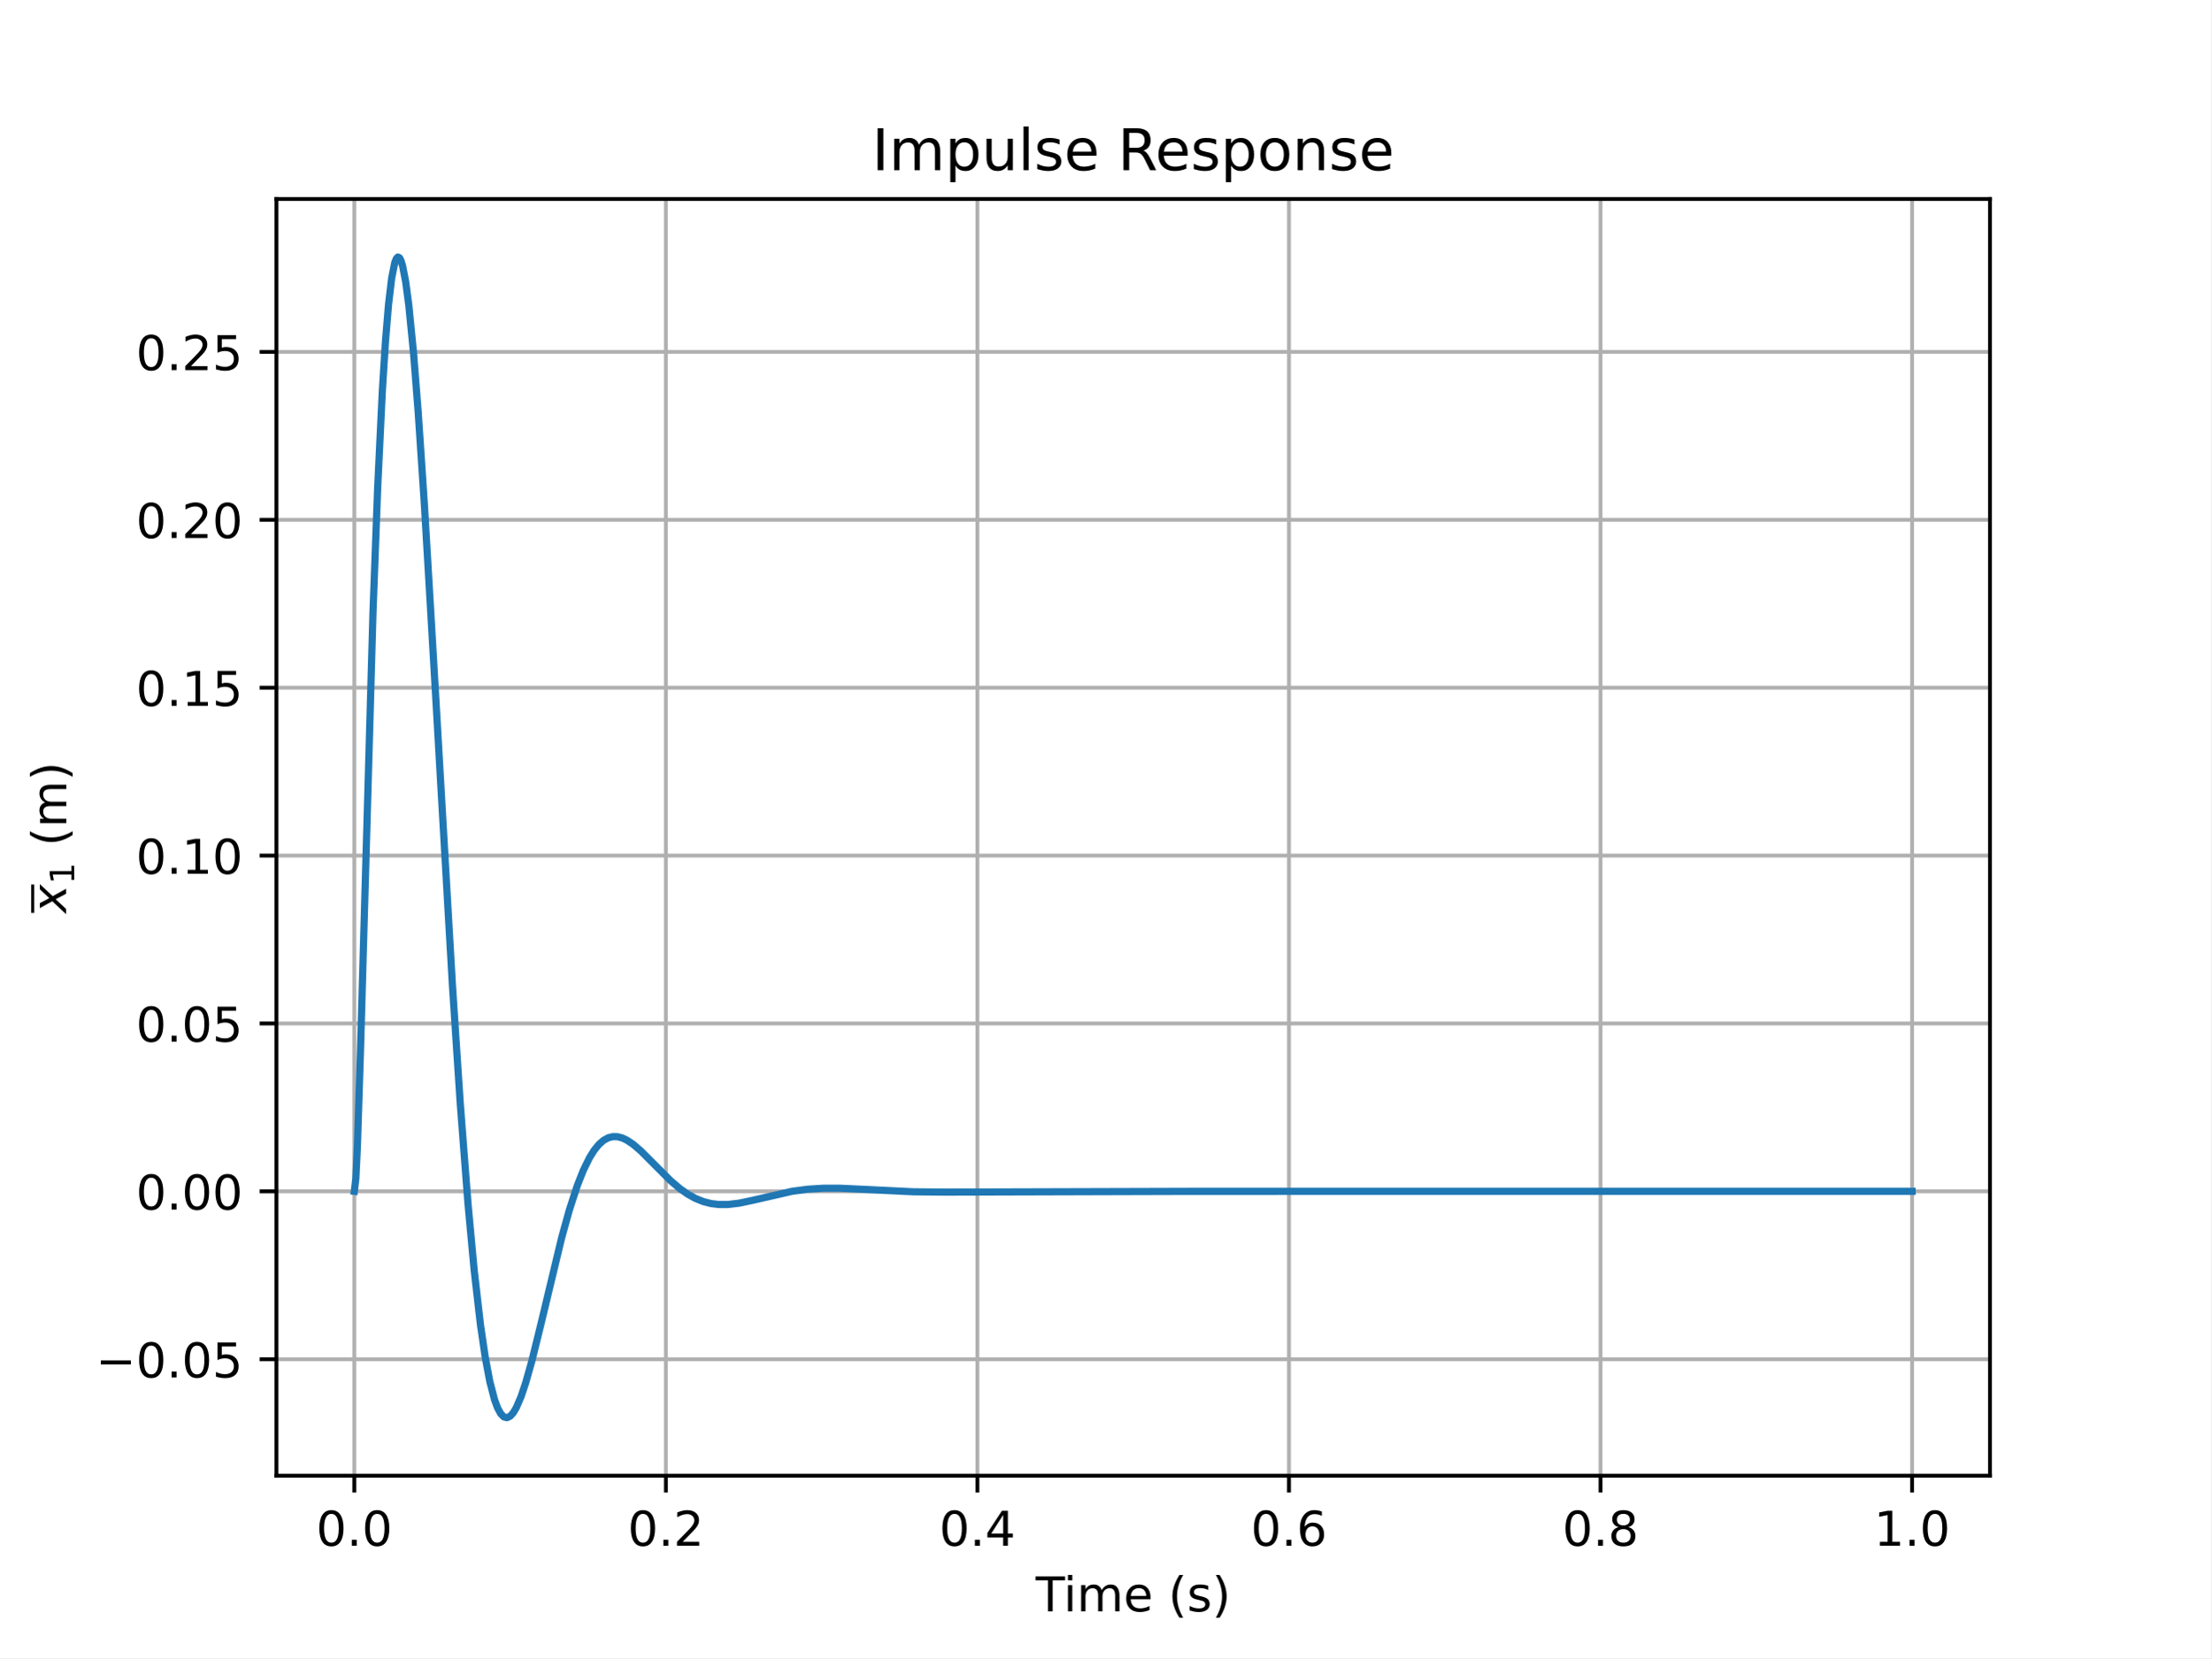
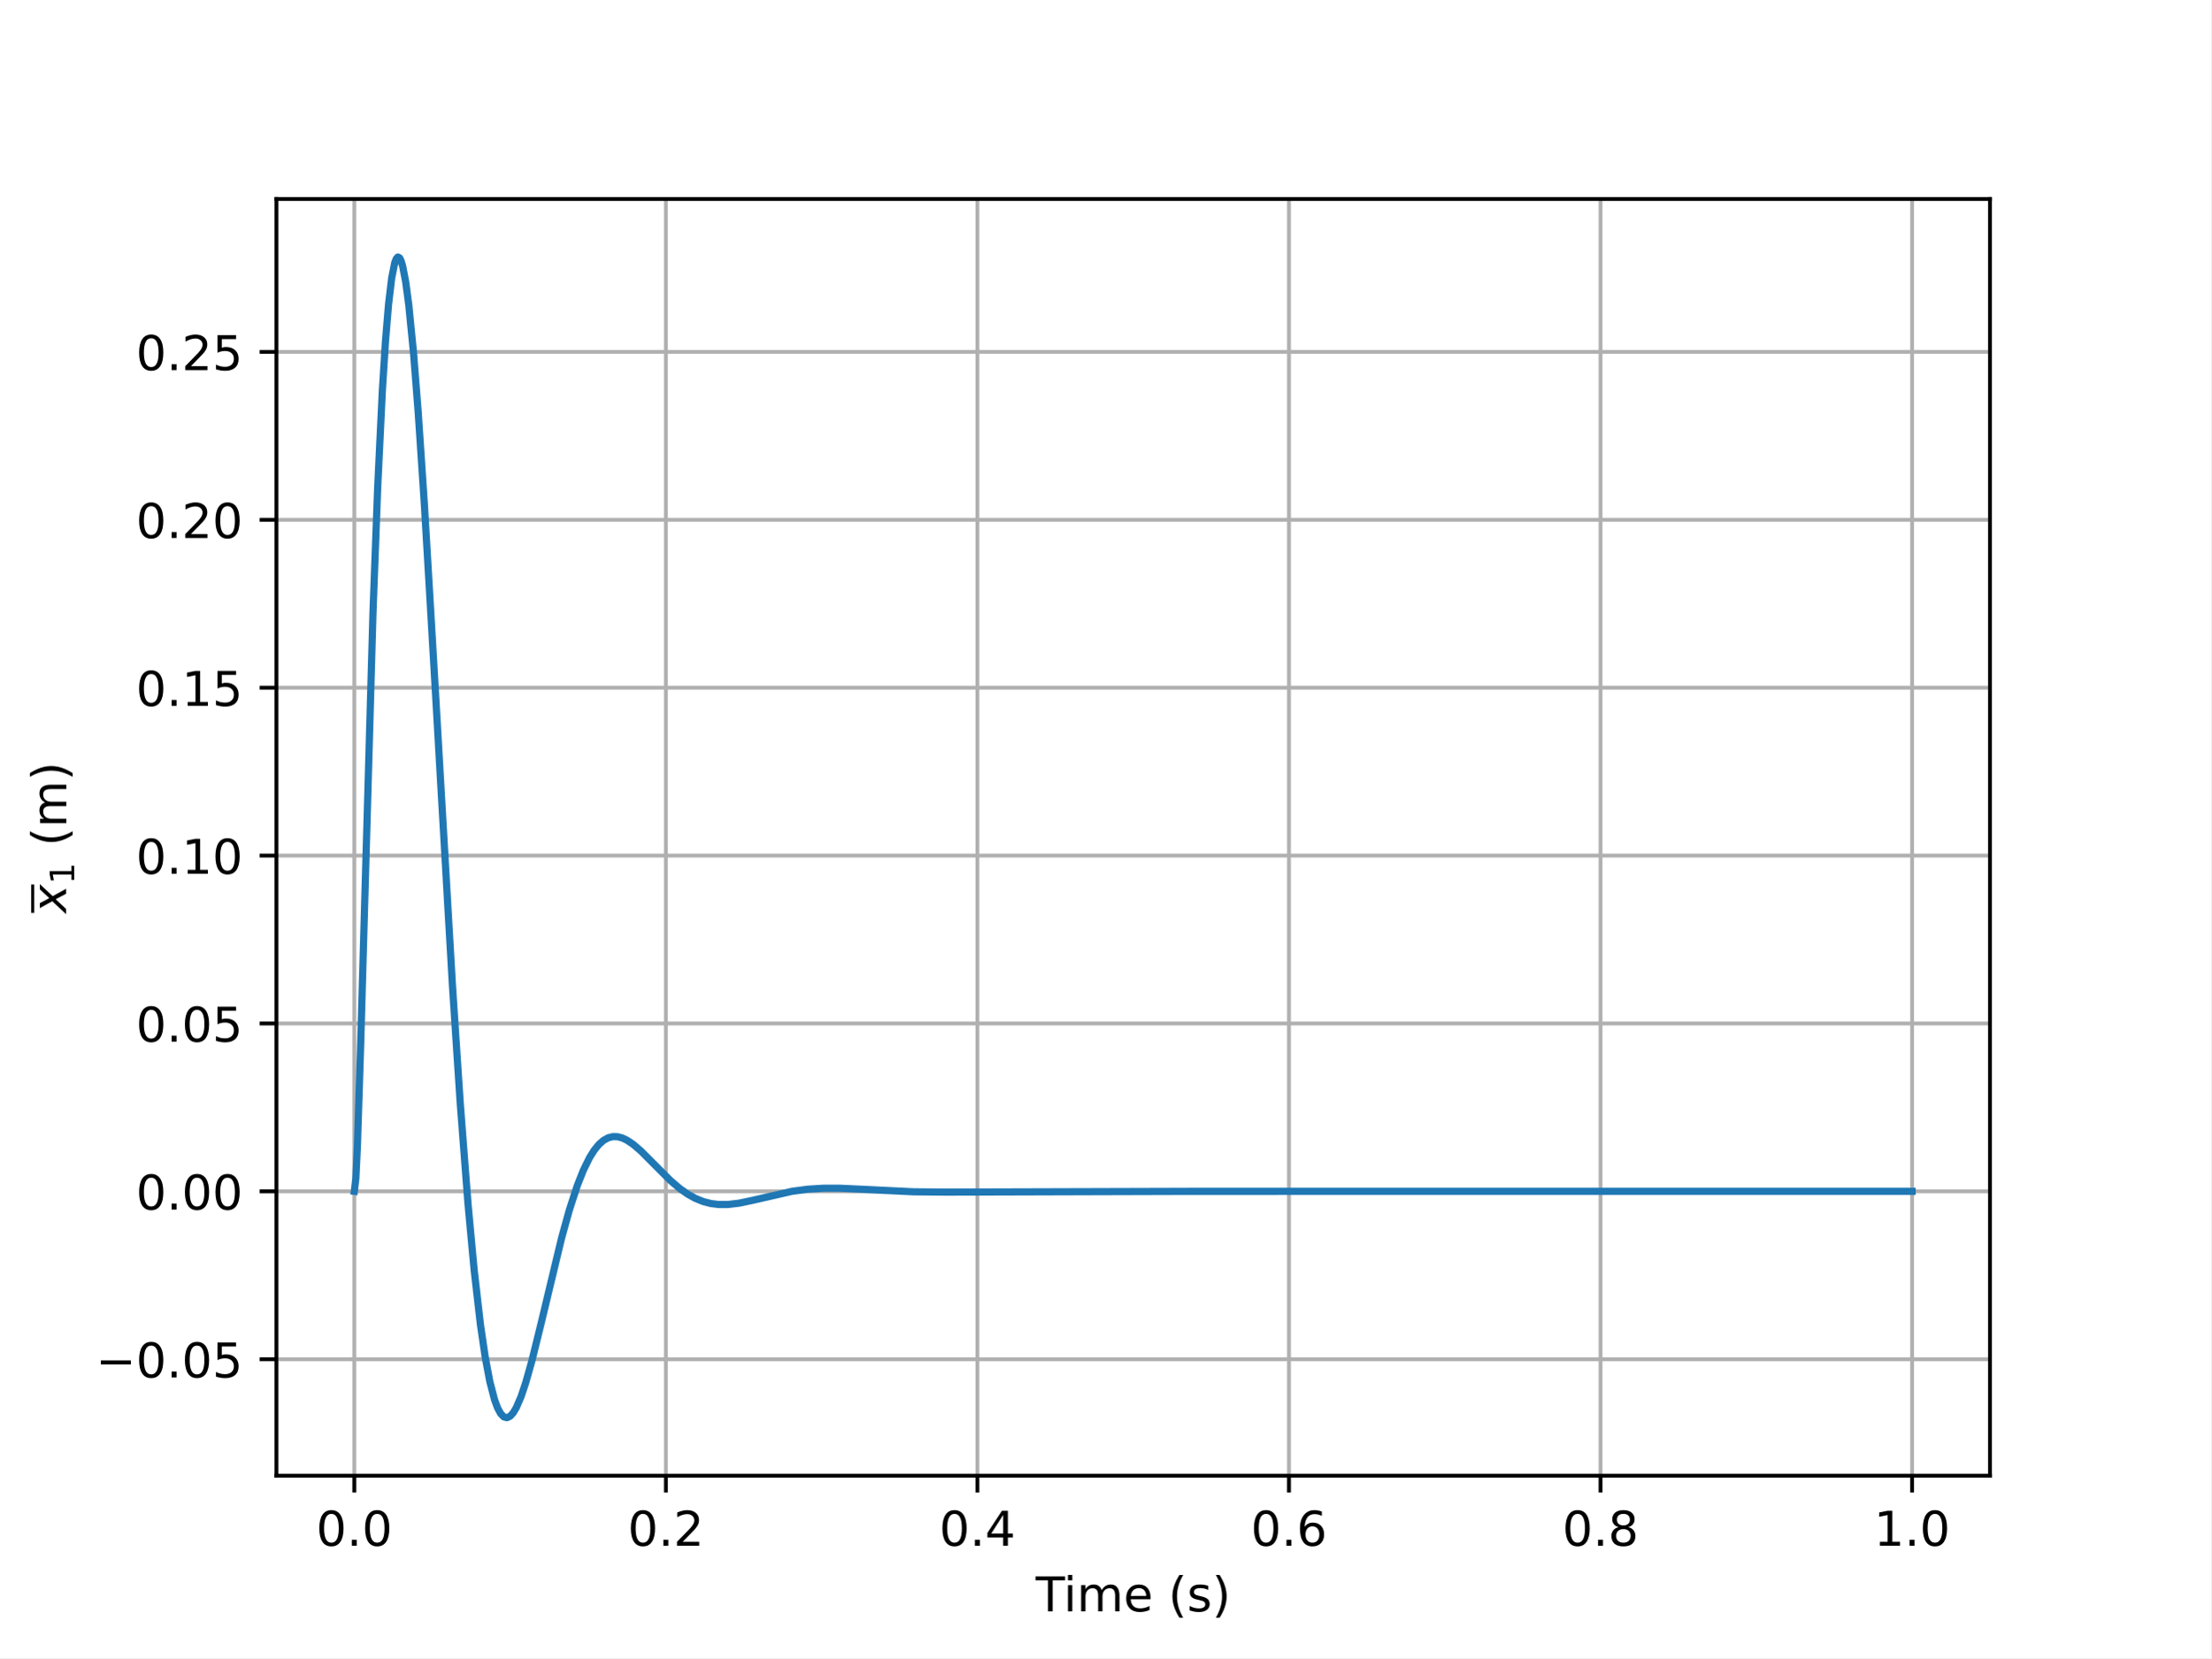
<svg xmlns="http://www.w3.org/2000/svg" xmlns:xlink="http://www.w3.org/1999/xlink" height="345.6pt" version="1.1" viewBox="0 0 460.8 345.6" width="460.8pt">
  <defs>
    <style type="text/css">*{stroke-linecap:butt;stroke-linejoin:round;}</style>
  </defs>
  <g id="figure_1">
    <g id="patch_1">
      <path d="M 0 345.6  L 460.8 345.6  L 460.8 0  L 0 0  z " style="fill:#ffffff;" />
    </g>
    <g id="axes_1">
      <g id="patch_2">
        <path d="M 57.6 307.584  L 414.72 307.584  L 414.72 41.472  L 57.6 41.472  z " style="fill:#ffffff;" />
      </g>
      <g id="matplotlib.axis_1">
        <g id="xtick_1">
          <g id="line2d_1">
-             <path clip-path="url(#p0787693042)" d="M 73.833 307.584  L 73.833 41.472  " style="fill:none;stroke:#b0b0b0;stroke-linecap:square;stroke-width:0.8;" />
+             <path clip-path="url(#p9367043dd0)" d="M 73.833 307.584  L 73.833 41.472  " style="fill:none;stroke:#b0b0b0;stroke-linecap:square;stroke-width:0.8;" />
          </g>
          <g id="line2d_2">
            <defs>
-               <path d="M 0 0  L 0 3.5  " id="md742f211b9" style="stroke:#000000;stroke-width:0.8;" />
+               <path d="M 0 0  L 0 3.5  " id="m0be39c7e6a" style="stroke:#000000;stroke-width:0.8;" />
            </defs>
            <g>
-               <use style="stroke:#000000;stroke-width:0.8;" x="73.833" xlink:href="#md742f211b9" y="307.584" />
+               <use style="stroke:#000000;stroke-width:0.8;" x="73.833" xlink:href="#m0be39c7e6a" y="307.584" />
            </g>
          </g>
          <g id="text_1">
            <g transform="translate(65.88116 322.1824)scale(0.1 -0.1)">
              <defs>
                <path d="M 31.781 66.406  Q 24.172 66.406 20.328 58.906  Q 16.5 51.422 16.5 36.375  Q 16.5 21.391 20.328 13.891  Q 24.172 6.391 31.781 6.391  Q 39.453 6.391 43.281 13.891  Q 47.125 21.391 47.125 36.375  Q 47.125 51.422 43.281 58.906  Q 39.453 66.406 31.781 66.406  z M 31.781 74.219  Q 44.047 74.219 50.516 64.516  Q 56.984 54.828 56.984 36.375  Q 56.984 17.969 50.516 8.266  Q 44.047 -1.422 31.781 -1.422  Q 19.531 -1.422 13.062 8.266  Q 6.594 17.969 6.594 36.375  Q 6.594 54.828 13.062 64.516  Q 19.531 74.219 31.781 74.219  z " id="DejaVuSans-48" />
                <path d="M 10.688 12.406  L 21 12.406  L 21 0  L 10.688 0  z " id="DejaVuSans-46" />
              </defs>
              <use xlink:href="#DejaVuSans-48" />
              <use x="63.623" xlink:href="#DejaVuSans-46" />
              <use x="95.41" xlink:href="#DejaVuSans-48" />
            </g>
          </g>
        </g>
        <g id="xtick_2">
          <g id="line2d_3">
-             <path clip-path="url(#p0787693042)" d="M 138.764 307.584  L 138.764 41.472  " style="fill:none;stroke:#b0b0b0;stroke-linecap:square;stroke-width:0.8;" />
+             <path clip-path="url(#p9367043dd0)" d="M 138.764 307.584  L 138.764 41.472  " style="fill:none;stroke:#b0b0b0;stroke-linecap:square;stroke-width:0.8;" />
          </g>
          <g id="line2d_4">
            <g>
-               <use style="stroke:#000000;stroke-width:0.8;" x="138.764" xlink:href="#md742f211b9" y="307.584" />
+               <use style="stroke:#000000;stroke-width:0.8;" x="138.764" xlink:href="#m0be39c7e6a" y="307.584" />
            </g>
          </g>
          <g id="text_2">
            <g transform="translate(130.8121 322.1824)scale(0.1 -0.1)">
              <defs>
                <path d="M 19.188 8.297  L 53.609 8.297  L 53.609 0  L 7.328 0  L 7.328 8.297  Q 12.938 14.109 22.625 23.891  Q 32.328 33.688 34.812 36.531  Q 39.547 41.844 41.422 45.531  Q 43.312 49.219 43.312 52.781  Q 43.312 58.594 39.234 62.25  Q 35.156 65.922 28.609 65.922  Q 23.969 65.922 18.812 64.312  Q 13.672 62.703 7.812 59.422  L 7.812 69.391  Q 13.766 71.781 18.938 73  Q 24.125 74.219 28.422 74.219  Q 39.75 74.219 46.484 68.547  Q 53.219 62.891 53.219 53.422  Q 53.219 48.922 51.531 44.891  Q 49.859 40.875 45.406 35.406  Q 44.188 33.984 37.641 27.219  Q 31.109 20.453 19.188 8.297  z " id="DejaVuSans-50" />
              </defs>
              <use xlink:href="#DejaVuSans-48" />
              <use x="63.623" xlink:href="#DejaVuSans-46" />
              <use x="95.41" xlink:href="#DejaVuSans-50" />
            </g>
          </g>
        </g>
        <g id="xtick_3">
          <g id="line2d_5">
-             <path clip-path="url(#p0787693042)" d="M 203.695 307.584  L 203.695 41.472  " style="fill:none;stroke:#b0b0b0;stroke-linecap:square;stroke-width:0.8;" />
+             <path clip-path="url(#p9367043dd0)" d="M 203.695 307.584  L 203.695 41.472  " style="fill:none;stroke:#b0b0b0;stroke-linecap:square;stroke-width:0.8;" />
          </g>
          <g id="line2d_6">
            <g>
-               <use style="stroke:#000000;stroke-width:0.8;" x="203.695" xlink:href="#md742f211b9" y="307.584" />
+               <use style="stroke:#000000;stroke-width:0.8;" x="203.695" xlink:href="#m0be39c7e6a" y="307.584" />
            </g>
          </g>
          <g id="text_3">
            <g transform="translate(195.743 322.1824)scale(0.1 -0.1)">
              <defs>
                <path d="M 37.797 64.312  L 12.891 25.391  L 37.797 25.391  z M 35.203 72.906  L 47.609 72.906  L 47.609 25.391  L 58.016 25.391  L 58.016 17.188  L 47.609 17.188  L 47.609 0  L 37.797 0  L 37.797 17.188  L 4.891 17.188  L 4.891 26.703  z " id="DejaVuSans-52" />
              </defs>
              <use xlink:href="#DejaVuSans-48" />
              <use x="63.623" xlink:href="#DejaVuSans-46" />
              <use x="95.41" xlink:href="#DejaVuSans-52" />
            </g>
          </g>
        </g>
        <g id="xtick_4">
          <g id="line2d_7">
-             <path clip-path="url(#p0787693042)" d="M 268.625 307.584  L 268.625 41.472  " style="fill:none;stroke:#b0b0b0;stroke-linecap:square;stroke-width:0.8;" />
+             <path clip-path="url(#p9367043dd0)" d="M 268.625 307.584  L 268.625 41.472  " style="fill:none;stroke:#b0b0b0;stroke-linecap:square;stroke-width:0.8;" />
          </g>
          <g id="line2d_8">
            <g>
-               <use style="stroke:#000000;stroke-width:0.8;" x="268.625" xlink:href="#md742f211b9" y="307.584" />
+               <use style="stroke:#000000;stroke-width:0.8;" x="268.625" xlink:href="#m0be39c7e6a" y="307.584" />
            </g>
          </g>
          <g id="text_4">
            <g transform="translate(260.6739 322.1824)scale(0.1 -0.1)">
              <defs>
                <path d="M 33.016 40.375  Q 26.375 40.375 22.484 35.828  Q 18.609 31.297 18.609 23.391  Q 18.609 15.531 22.484 10.953  Q 26.375 6.391 33.016 6.391  Q 39.656 6.391 43.531 10.953  Q 47.406 15.531 47.406 23.391  Q 47.406 31.297 43.531 35.828  Q 39.656 40.375 33.016 40.375  z M 52.594 71.297  L 52.594 62.312  Q 48.875 64.062 45.094 64.984  Q 41.312 65.922 37.594 65.922  Q 27.828 65.922 22.672 59.328  Q 17.531 52.734 16.797 39.406  Q 19.672 43.656 24.016 45.922  Q 28.375 48.188 33.594 48.188  Q 44.578 48.188 50.953 41.516  Q 57.328 34.859 57.328 23.391  Q 57.328 12.156 50.688 5.359  Q 44.047 -1.422 33.016 -1.422  Q 20.359 -1.422 13.672 8.266  Q 6.984 17.969 6.984 36.375  Q 6.984 53.656 15.188 63.938  Q 23.391 74.219 37.203 74.219  Q 40.922 74.219 44.703 73.484  Q 48.484 72.75 52.594 71.297  z " id="DejaVuSans-54" />
              </defs>
              <use xlink:href="#DejaVuSans-48" />
              <use x="63.623" xlink:href="#DejaVuSans-46" />
              <use x="95.41" xlink:href="#DejaVuSans-54" />
            </g>
          </g>
        </g>
        <g id="xtick_5">
          <g id="line2d_9">
-             <path clip-path="url(#p0787693042)" d="M 333.556 307.584  L 333.556 41.472  " style="fill:none;stroke:#b0b0b0;stroke-linecap:square;stroke-width:0.8;" />
+             <path clip-path="url(#p9367043dd0)" d="M 333.556 307.584  L 333.556 41.472  " style="fill:none;stroke:#b0b0b0;stroke-linecap:square;stroke-width:0.8;" />
          </g>
          <g id="line2d_10">
            <g>
-               <use style="stroke:#000000;stroke-width:0.8;" x="333.556" xlink:href="#md742f211b9" y="307.584" />
+               <use style="stroke:#000000;stroke-width:0.8;" x="333.556" xlink:href="#m0be39c7e6a" y="307.584" />
            </g>
          </g>
          <g id="text_5">
            <g transform="translate(325.6048 322.1824)scale(0.1 -0.1)">
              <defs>
                <path d="M 31.781 34.625  Q 24.75 34.625 20.719 30.859  Q 16.703 27.094 16.703 20.516  Q 16.703 13.922 20.719 10.156  Q 24.75 6.391 31.781 6.391  Q 38.812 6.391 42.859 10.172  Q 46.922 13.969 46.922 20.516  Q 46.922 27.094 42.891 30.859  Q 38.875 34.625 31.781 34.625  z M 21.922 38.812  Q 15.578 40.375 12.031 44.719  Q 8.5 49.078 8.5 55.328  Q 8.5 64.062 14.719 69.141  Q 20.953 74.219 31.781 74.219  Q 42.672 74.219 48.875 69.141  Q 55.078 64.062 55.078 55.328  Q 55.078 49.078 51.531 44.719  Q 48 40.375 41.703 38.812  Q 48.828 37.156 52.797 32.312  Q 56.781 27.484 56.781 20.516  Q 56.781 9.906 50.312 4.234  Q 43.844 -1.422 31.781 -1.422  Q 19.734 -1.422 13.25 4.234  Q 6.781 9.906 6.781 20.516  Q 6.781 27.484 10.781 32.312  Q 14.797 37.156 21.922 38.812  z M 18.312 54.391  Q 18.312 48.734 21.844 45.562  Q 25.391 42.391 31.781 42.391  Q 38.141 42.391 41.719 45.562  Q 45.312 48.734 45.312 54.391  Q 45.312 60.062 41.719 63.234  Q 38.141 66.406 31.781 66.406  Q 25.391 66.406 21.844 63.234  Q 18.312 60.062 18.312 54.391  z " id="DejaVuSans-56" />
              </defs>
              <use xlink:href="#DejaVuSans-48" />
              <use x="63.623" xlink:href="#DejaVuSans-46" />
              <use x="95.41" xlink:href="#DejaVuSans-56" />
            </g>
          </g>
        </g>
        <g id="xtick_6">
          <g id="line2d_11">
-             <path clip-path="url(#p0787693042)" d="M 398.487 307.584  L 398.487 41.472  " style="fill:none;stroke:#b0b0b0;stroke-linecap:square;stroke-width:0.8;" />
+             <path clip-path="url(#p9367043dd0)" d="M 398.487 307.584  L 398.487 41.472  " style="fill:none;stroke:#b0b0b0;stroke-linecap:square;stroke-width:0.8;" />
          </g>
          <g id="line2d_12">
            <g>
-               <use style="stroke:#000000;stroke-width:0.8;" x="398.487" xlink:href="#md742f211b9" y="307.584" />
+               <use style="stroke:#000000;stroke-width:0.8;" x="398.487" xlink:href="#m0be39c7e6a" y="307.584" />
            </g>
          </g>
          <g id="text_6">
            <g transform="translate(390.5357 322.1824)scale(0.1 -0.1)">
              <defs>
                <path d="M 12.406 8.297  L 28.516 8.297  L 28.516 63.922  L 10.984 60.406  L 10.984 69.391  L 28.422 72.906  L 38.281 72.906  L 38.281 8.297  L 54.391 8.297  L 54.391 0  L 12.406 0  z " id="DejaVuSans-49" />
              </defs>
              <use xlink:href="#DejaVuSans-49" />
              <use x="63.623" xlink:href="#DejaVuSans-46" />
              <use x="95.41" xlink:href="#DejaVuSans-48" />
            </g>
          </g>
        </g>
        <g id="text_7">
          <g transform="translate(215.8311 335.8606)scale(0.1 -0.1)">
            <defs>
              <path d="M -0.297 72.906  L 61.375 72.906  L 61.375 64.594  L 35.5 64.594  L 35.5 0  L 25.594 0  L 25.594 64.594  L -0.297 64.594  z " id="DejaVuSans-84" />
              <path d="M 9.422 54.688  L 18.406 54.688  L 18.406 0  L 9.422 0  z M 9.422 75.984  L 18.406 75.984  L 18.406 64.594  L 9.422 64.594  z " id="DejaVuSans-105" />
              <path d="M 52 44.188  Q 55.375 50.25 60.062 53.125  Q 64.75 56 71.094 56  Q 79.641 56 84.281 50.016  Q 88.922 44.047 88.922 33.016  L 88.922 0  L 79.891 0  L 79.891 32.719  Q 79.891 40.578 77.094 44.375  Q 74.312 48.188 68.609 48.188  Q 61.625 48.188 57.562 43.547  Q 53.516 38.922 53.516 30.906  L 53.516 0  L 44.484 0  L 44.484 32.719  Q 44.484 40.625 41.703 44.406  Q 38.922 48.188 33.109 48.188  Q 26.219 48.188 22.156 43.531  Q 18.109 38.875 18.109 30.906  L 18.109 0  L 9.078 0  L 9.078 54.688  L 18.109 54.688  L 18.109 46.188  Q 21.188 51.219 25.484 53.609  Q 29.781 56 35.688 56  Q 41.656 56 45.828 52.969  Q 50 49.953 52 44.188  z " id="DejaVuSans-109" />
              <path d="M 56.203 29.594  L 56.203 25.203  L 14.891 25.203  Q 15.484 15.922 20.484 11.062  Q 25.484 6.203 34.422 6.203  Q 39.594 6.203 44.453 7.469  Q 49.312 8.734 54.109 11.281  L 54.109 2.781  Q 49.266 0.734 44.188 -0.344  Q 39.109 -1.422 33.891 -1.422  Q 20.797 -1.422 13.156 6.188  Q 5.516 13.812 5.516 26.812  Q 5.516 40.234 12.766 48.109  Q 20.016 56 32.328 56  Q 43.359 56 49.781 48.891  Q 56.203 41.797 56.203 29.594  z M 47.219 32.234  Q 47.125 39.594 43.094 43.984  Q 39.062 48.391 32.422 48.391  Q 24.906 48.391 20.391 44.141  Q 15.875 39.891 15.188 32.172  z " id="DejaVuSans-101" />
              <path id="DejaVuSans-32" />
              <path d="M 31 75.875  Q 24.469 64.656 21.281 53.656  Q 18.109 42.672 18.109 31.391  Q 18.109 20.125 21.312 9.062  Q 24.516 -2 31 -13.188  L 23.188 -13.188  Q 15.875 -1.703 12.234 9.375  Q 8.594 20.453 8.594 31.391  Q 8.594 42.281 12.203 53.312  Q 15.828 64.359 23.188 75.875  z " id="DejaVuSans-40" />
              <path d="M 44.281 53.078  L 44.281 44.578  Q 40.484 46.531 36.375 47.5  Q 32.281 48.484 27.875 48.484  Q 21.188 48.484 17.844 46.438  Q 14.5 44.391 14.5 40.281  Q 14.5 37.156 16.891 35.375  Q 19.281 33.594 26.516 31.984  L 29.594 31.297  Q 39.156 29.25 43.188 25.516  Q 47.219 21.781 47.219 15.094  Q 47.219 7.469 41.188 3.016  Q 35.156 -1.422 24.609 -1.422  Q 20.219 -1.422 15.453 -0.562  Q 10.688 0.297 5.422 2  L 5.422 11.281  Q 10.406 8.688 15.234 7.391  Q 20.062 6.109 24.812 6.109  Q 31.156 6.109 34.562 8.281  Q 37.984 10.453 37.984 14.406  Q 37.984 18.062 35.516 20.016  Q 33.062 21.969 24.703 23.781  L 21.578 24.516  Q 13.234 26.266 9.516 29.906  Q 5.812 33.547 5.812 39.891  Q 5.812 47.609 11.281 51.797  Q 16.75 56 26.812 56  Q 31.781 56 36.172 55.266  Q 40.578 54.547 44.281 53.078  z " id="DejaVuSans-115" />
              <path d="M 8.016 75.875  L 15.828 75.875  Q 23.141 64.359 26.781 53.312  Q 30.422 42.281 30.422 31.391  Q 30.422 20.453 26.781 9.375  Q 23.141 -1.703 15.828 -13.188  L 8.016 -13.188  Q 14.5 -2 17.703 9.062  Q 20.906 20.125 20.906 31.391  Q 20.906 42.672 17.703 53.656  Q 14.5 64.656 8.016 75.875  z " id="DejaVuSans-41" />
            </defs>
            <use xlink:href="#DejaVuSans-84" />
            <use x="57.959" xlink:href="#DejaVuSans-105" />
            <use x="85.742" xlink:href="#DejaVuSans-109" />
            <use x="183.154" xlink:href="#DejaVuSans-101" />
            <use x="244.678" xlink:href="#DejaVuSans-32" />
            <use x="276.465" xlink:href="#DejaVuSans-40" />
            <use x="315.479" xlink:href="#DejaVuSans-115" />
            <use x="367.578" xlink:href="#DejaVuSans-41" />
          </g>
        </g>
      </g>
      <g id="matplotlib.axis_2">
        <g id="ytick_1">
          <g id="line2d_13">
-             <path clip-path="url(#p0787693042)" d="M 57.6 283.311  L 414.72 283.311  " style="fill:none;stroke:#b0b0b0;stroke-linecap:square;stroke-width:0.8;" />
+             <path clip-path="url(#p9367043dd0)" d="M 57.6 283.311  L 414.72 283.311  " style="fill:none;stroke:#b0b0b0;stroke-linecap:square;stroke-width:0.8;" />
          </g>
          <g id="line2d_14">
            <defs>
-               <path d="M 0 0  L -3.5 0  " id="m3ffeb35a01" style="stroke:#000000;stroke-width:0.8;" />
+               <path d="M 0 0  L -3.5 0  " id="mc35e5daa27" style="stroke:#000000;stroke-width:0.8;" />
            </defs>
            <g>
-               <use style="stroke:#000000;stroke-width:0.8;" x="57.6" xlink:href="#m3ffeb35a01" y="283.311" />
+               <use style="stroke:#000000;stroke-width:0.8;" x="57.6" xlink:href="#mc35e5daa27" y="283.311" />
            </g>
          </g>
          <g id="text_8">
            <g transform="translate(19.95469 287.1102)scale(0.1 -0.1)">
              <defs>
                <path d="M 10.594 35.5  L 73.188 35.5  L 73.188 27.203  L 10.594 27.203  z " id="DejaVuSans-8722" />
                <path d="M 10.797 72.906  L 49.516 72.906  L 49.516 64.594  L 19.828 64.594  L 19.828 46.734  Q 21.969 47.469 24.109 47.828  Q 26.266 48.188 28.422 48.188  Q 40.625 48.188 47.75 41.5  Q 54.891 34.812 54.891 23.391  Q 54.891 11.625 47.562 5.094  Q 40.234 -1.422 26.906 -1.422  Q 22.312 -1.422 17.547 -0.641  Q 12.797 0.141 7.719 1.703  L 7.719 11.625  Q 12.109 9.234 16.797 8.062  Q 21.484 6.891 26.703 6.891  Q 35.156 6.891 40.078 11.328  Q 45.016 15.766 45.016 23.391  Q 45.016 31 40.078 35.438  Q 35.156 39.891 26.703 39.891  Q 22.75 39.891 18.812 39.016  Q 14.891 38.141 10.797 36.281  z " id="DejaVuSans-53" />
              </defs>
              <use xlink:href="#DejaVuSans-8722" />
              <use x="83.789" xlink:href="#DejaVuSans-48" />
              <use x="147.412" xlink:href="#DejaVuSans-46" />
              <use x="179.199" xlink:href="#DejaVuSans-48" />
              <use x="242.822" xlink:href="#DejaVuSans-53" />
            </g>
          </g>
        </g>
        <g id="ytick_2">
          <g id="line2d_15">
-             <path clip-path="url(#p0787693042)" d="M 57.6 248.316  L 414.72 248.316  " style="fill:none;stroke:#b0b0b0;stroke-linecap:square;stroke-width:0.8;" />
+             <path clip-path="url(#p9367043dd0)" d="M 57.6 248.316  L 414.72 248.316  " style="fill:none;stroke:#b0b0b0;stroke-linecap:square;stroke-width:0.8;" />
          </g>
          <g id="line2d_16">
            <g>
-               <use style="stroke:#000000;stroke-width:0.8;" x="57.6" xlink:href="#m3ffeb35a01" y="248.316" />
+               <use style="stroke:#000000;stroke-width:0.8;" x="57.6" xlink:href="#mc35e5daa27" y="248.316" />
            </g>
          </g>
          <g id="text_9">
            <g transform="translate(28.33438 252.1151)scale(0.1 -0.1)">
              <use xlink:href="#DejaVuSans-48" />
              <use x="63.623" xlink:href="#DejaVuSans-46" />
              <use x="95.41" xlink:href="#DejaVuSans-48" />
              <use x="159.033" xlink:href="#DejaVuSans-48" />
            </g>
          </g>
        </g>
        <g id="ytick_3">
          <g id="line2d_17">
-             <path clip-path="url(#p0787693042)" d="M 57.6 213.321  L 414.72 213.321  " style="fill:none;stroke:#b0b0b0;stroke-linecap:square;stroke-width:0.8;" />
+             <path clip-path="url(#p9367043dd0)" d="M 57.6 213.321  L 414.72 213.321  " style="fill:none;stroke:#b0b0b0;stroke-linecap:square;stroke-width:0.8;" />
          </g>
          <g id="line2d_18">
            <g>
-               <use style="stroke:#000000;stroke-width:0.8;" x="57.6" xlink:href="#m3ffeb35a01" y="213.321" />
+               <use style="stroke:#000000;stroke-width:0.8;" x="57.6" xlink:href="#mc35e5daa27" y="213.321" />
            </g>
          </g>
          <g id="text_10">
            <g transform="translate(28.33438 217.12)scale(0.1 -0.1)">
              <use xlink:href="#DejaVuSans-48" />
              <use x="63.623" xlink:href="#DejaVuSans-46" />
              <use x="95.41" xlink:href="#DejaVuSans-48" />
              <use x="159.033" xlink:href="#DejaVuSans-53" />
            </g>
          </g>
        </g>
        <g id="ytick_4">
          <g id="line2d_19">
-             <path clip-path="url(#p0787693042)" d="M 57.6 178.326  L 414.72 178.326  " style="fill:none;stroke:#b0b0b0;stroke-linecap:square;stroke-width:0.8;" />
+             <path clip-path="url(#p9367043dd0)" d="M 57.6 178.326  L 414.72 178.326  " style="fill:none;stroke:#b0b0b0;stroke-linecap:square;stroke-width:0.8;" />
          </g>
          <g id="line2d_20">
            <g>
-               <use style="stroke:#000000;stroke-width:0.8;" x="57.6" xlink:href="#m3ffeb35a01" y="178.326" />
+               <use style="stroke:#000000;stroke-width:0.8;" x="57.6" xlink:href="#mc35e5daa27" y="178.326" />
            </g>
          </g>
          <g id="text_11">
            <g transform="translate(28.33438 182.1249)scale(0.1 -0.1)">
              <use xlink:href="#DejaVuSans-48" />
              <use x="63.623" xlink:href="#DejaVuSans-46" />
              <use x="95.41" xlink:href="#DejaVuSans-49" />
              <use x="159.033" xlink:href="#DejaVuSans-48" />
            </g>
          </g>
        </g>
        <g id="ytick_5">
          <g id="line2d_21">
-             <path clip-path="url(#p0787693042)" d="M 57.6 143.331  L 414.72 143.331  " style="fill:none;stroke:#b0b0b0;stroke-linecap:square;stroke-width:0.8;" />
+             <path clip-path="url(#p9367043dd0)" d="M 57.6 143.331  L 414.72 143.331  " style="fill:none;stroke:#b0b0b0;stroke-linecap:square;stroke-width:0.8;" />
          </g>
          <g id="line2d_22">
            <g>
-               <use style="stroke:#000000;stroke-width:0.8;" x="57.6" xlink:href="#m3ffeb35a01" y="143.331" />
+               <use style="stroke:#000000;stroke-width:0.8;" x="57.6" xlink:href="#mc35e5daa27" y="143.331" />
            </g>
          </g>
          <g id="text_12">
            <g transform="translate(28.33438 147.1298)scale(0.1 -0.1)">
              <use xlink:href="#DejaVuSans-48" />
              <use x="63.623" xlink:href="#DejaVuSans-46" />
              <use x="95.41" xlink:href="#DejaVuSans-49" />
              <use x="159.033" xlink:href="#DejaVuSans-53" />
            </g>
          </g>
        </g>
        <g id="ytick_6">
          <g id="line2d_23">
-             <path clip-path="url(#p0787693042)" d="M 57.6 108.335  L 414.72 108.335  " style="fill:none;stroke:#b0b0b0;stroke-linecap:square;stroke-width:0.8;" />
+             <path clip-path="url(#p9367043dd0)" d="M 57.6 108.335  L 414.72 108.335  " style="fill:none;stroke:#b0b0b0;stroke-linecap:square;stroke-width:0.8;" />
          </g>
          <g id="line2d_24">
            <g>
-               <use style="stroke:#000000;stroke-width:0.8;" x="57.6" xlink:href="#m3ffeb35a01" y="108.335" />
+               <use style="stroke:#000000;stroke-width:0.8;" x="57.6" xlink:href="#mc35e5daa27" y="108.335" />
            </g>
          </g>
          <g id="text_13">
            <g transform="translate(28.33438 112.1346)scale(0.1 -0.1)">
              <use xlink:href="#DejaVuSans-48" />
              <use x="63.623" xlink:href="#DejaVuSans-46" />
              <use x="95.41" xlink:href="#DejaVuSans-50" />
              <use x="159.033" xlink:href="#DejaVuSans-48" />
            </g>
          </g>
        </g>
        <g id="ytick_7">
          <g id="line2d_25">
-             <path clip-path="url(#p0787693042)" d="M 57.6 73.34  L 414.72 73.34  " style="fill:none;stroke:#b0b0b0;stroke-linecap:square;stroke-width:0.8;" />
+             <path clip-path="url(#p9367043dd0)" d="M 57.6 73.34  L 414.72 73.34  " style="fill:none;stroke:#b0b0b0;stroke-linecap:square;stroke-width:0.8;" />
          </g>
          <g id="line2d_26">
            <g>
-               <use style="stroke:#000000;stroke-width:0.8;" x="57.6" xlink:href="#m3ffeb35a01" y="73.34" />
+               <use style="stroke:#000000;stroke-width:0.8;" x="57.6" xlink:href="#mc35e5daa27" y="73.34" />
            </g>
          </g>
          <g id="text_14">
            <g transform="translate(28.33438 77.13953)scale(0.1 -0.1)">
              <use xlink:href="#DejaVuSans-48" />
              <use x="63.623" xlink:href="#DejaVuSans-46" />
              <use x="95.41" xlink:href="#DejaVuSans-50" />
              <use x="159.033" xlink:href="#DejaVuSans-53" />
            </g>
          </g>
        </g>
        <g id="text_15">
          <g transform="translate(13.875 190.278)rotate(-90)scale(0.1 -0.1)">
            <defs>
              <path d="M 60.016 54.688  L 34.906 27.875  L 50.297 0  L 39.984 0  L 28.422 21.688  L 8.297 0  L -2.594 0  L 24.312 28.812  L 10.016 54.688  L 20.312 54.688  L 30.812 34.906  L 49.125 54.688  z " id="DejaVuSans-Oblique-120" />
            </defs>
            <use transform="translate(0 1.0625)" xlink:href="#DejaVuSans-Oblique-120" />
            <use transform="translate(60.13672 -15.84375)scale(0.7)" xlink:href="#DejaVuSans-49" />
            <use transform="translate(107.4072 0.5625)" xlink:href="#DejaVuSans-32" />
            <use transform="translate(139.1943 0.5625)" xlink:href="#DejaVuSans-40" />
            <use transform="translate(178.208 0.5625)" xlink:href="#DejaVuSans-109" />
            <use transform="translate(275.6201 0.5625)" xlink:href="#DejaVuSans-41" />
            <path d="M 0 67.5  L 0 73.75  L 59.18 73.75  L 59.18 67.5  L 0 67.5  z " />
          </g>
        </g>
      </g>
      <g id="line2d_27">
-         <path clip-path="url(#p0787693042)" d="M 73.833 248.316  L 74.157 245.622  L 74.482 238.852  L 75.131 218.603  L 77.729 127.633  L 78.703 101.608  L 79.677 81.43  L 80.326 71.177  L 80.975 63.384  L 81.624 57.94  L 82.274 54.715  L 82.598 53.891  L 82.923 53.568  L 83.248 53.726  L 83.572 54.347  L 83.897 55.409  L 84.546 58.78  L 85.196 63.674  L 86.17 73.51  L 87.144 85.845  L 88.442 105.243  L 90.39 138.211  L 94.286 205.423  L 95.909 229.955  L 97.533 250.978  L 98.831 264.911  L 100.13 276.147  L 101.104 282.8  L 102.078 287.97  L 103.052 291.72  L 103.701 293.474  L 104.35 294.664  L 105 295.323  L 105.649 295.488  L 106.298 295.195  L 106.947 294.482  L 107.597 293.39  L 108.571 291.128  L 109.545 288.237  L 110.843 283.631  L 112.791 275.716  L 117.012 258.113  L 118.635 252.243  L 120.258 247.239  L 121.557 243.94  L 122.856 241.296  L 123.83 239.742  L 124.803 238.545  L 125.777 237.688  L 126.751 237.152  L 127.725 236.909  L 128.699 236.931  L 129.673 237.187  L 130.647 237.645  L 131.946 238.513  L 133.569 239.903  L 136.166 242.509  L 139.738 246.085  L 141.686 247.745  L 143.309 248.889  L 144.932 249.791  L 146.555 250.444  L 148.179 250.86  L 149.802 251.058  L 151.75 251.05  L 154.022 250.778  L 156.944 250.166  L 165.061 248.31  L 168.307 247.873  L 171.554 247.67  L 175.125 247.67  L 180.319 247.915  L 190.384 248.411  L 197.201 248.475  L 247.848 248.322  L 384.852 248.316  L 398.487 248.316  L 398.487 248.316  " style="fill:none;stroke:#1f77b4;stroke-linecap:square;stroke-width:1.5;" />
+         <path clip-path="url(#p9367043dd0)" d="M 73.833 248.316  L 74.157 245.622  L 74.482 238.852  L 75.131 218.603  L 77.729 127.633  L 78.703 101.608  L 79.677 81.43  L 80.326 71.177  L 80.975 63.384  L 81.624 57.94  L 82.274 54.715  L 82.598 53.891  L 82.923 53.568  L 83.248 53.726  L 83.572 54.347  L 83.897 55.409  L 84.546 58.78  L 85.196 63.674  L 86.17 73.51  L 87.144 85.845  L 88.442 105.243  L 90.39 138.211  L 94.286 205.423  L 95.909 229.955  L 97.533 250.978  L 98.831 264.911  L 100.13 276.147  L 101.104 282.8  L 102.078 287.97  L 103.052 291.72  L 103.701 293.474  L 104.35 294.664  L 105 295.323  L 105.649 295.488  L 106.298 295.195  L 106.947 294.482  L 107.597 293.39  L 108.571 291.128  L 109.545 288.237  L 110.843 283.631  L 112.791 275.716  L 117.012 258.113  L 118.635 252.243  L 120.258 247.239  L 121.557 243.94  L 122.856 241.296  L 123.83 239.742  L 124.803 238.545  L 125.777 237.688  L 126.751 237.152  L 127.725 236.909  L 128.699 236.931  L 129.673 237.187  L 130.647 237.645  L 131.946 238.513  L 133.569 239.903  L 136.166 242.509  L 139.738 246.085  L 141.686 247.745  L 143.309 248.889  L 144.932 249.791  L 146.555 250.444  L 148.179 250.86  L 149.802 251.058  L 151.75 251.05  L 154.022 250.778  L 156.944 250.166  L 165.061 248.31  L 168.307 247.873  L 171.554 247.67  L 175.125 247.67  L 180.319 247.915  L 190.384 248.411  L 197.201 248.475  L 247.848 248.322  L 384.852 248.316  L 398.487 248.316  L 398.487 248.316  " style="fill:none;stroke:#1f77b4;stroke-linecap:square;stroke-width:1.5;" />
      </g>
      <g id="patch_3">
        <path d="M 57.6 307.584  L 57.6 41.472  " style="fill:none;stroke:#000000;stroke-linecap:square;stroke-linejoin:miter;stroke-width:0.8;" />
      </g>
      <g id="patch_4">
        <path d="M 414.72 307.584  L 414.72 41.472  " style="fill:none;stroke:#000000;stroke-linecap:square;stroke-linejoin:miter;stroke-width:0.8;" />
      </g>
      <g id="patch_5">
        <path d="M 57.6 307.584  L 414.72 307.584  " style="fill:none;stroke:#000000;stroke-linecap:square;stroke-linejoin:miter;stroke-width:0.8;" />
      </g>
      <g id="patch_6">
        <path d="M 57.6 41.472  L 414.72 41.472  " style="fill:none;stroke:#000000;stroke-linecap:square;stroke-linejoin:miter;stroke-width:0.8;" />
-       </g>
-       <g id="text_16">
-         <g transform="translate(181.7259 35.472)scale(0.12 -0.12)">
-           <defs>
-             <path d="M 9.812 72.906  L 19.672 72.906  L 19.672 0  L 9.812 0  z " id="DejaVuSans-73" />
-             <path d="M 18.109 8.203  L 18.109 -20.797  L 9.078 -20.797  L 9.078 54.688  L 18.109 54.688  L 18.109 46.391  Q 20.953 51.266 25.266 53.625  Q 29.594 56 35.594 56  Q 45.562 56 51.781 48.094  Q 58.016 40.188 58.016 27.297  Q 58.016 14.406 51.781 6.484  Q 45.562 -1.422 35.594 -1.422  Q 29.594 -1.422 25.266 0.953  Q 20.953 3.328 18.109 8.203  z M 48.688 27.297  Q 48.688 37.203 44.609 42.844  Q 40.531 48.484 33.406 48.484  Q 26.266 48.484 22.188 42.844  Q 18.109 37.203 18.109 27.297  Q 18.109 17.391 22.188 11.75  Q 26.266 6.109 33.406 6.109  Q 40.531 6.109 44.609 11.75  Q 48.688 17.391 48.688 27.297  z " id="DejaVuSans-112" />
-             <path d="M 8.5 21.578  L 8.5 54.688  L 17.484 54.688  L 17.484 21.922  Q 17.484 14.156 20.5 10.266  Q 23.531 6.391 29.594 6.391  Q 36.859 6.391 41.078 11.031  Q 45.312 15.672 45.312 23.688  L 45.312 54.688  L 54.297 54.688  L 54.297 0  L 45.312 0  L 45.312 8.406  Q 42.047 3.422 37.719 1  Q 33.406 -1.422 27.688 -1.422  Q 18.266 -1.422 13.375 4.438  Q 8.5 10.297 8.5 21.578  z M 31.109 56  z " id="DejaVuSans-117" />
-             <path d="M 9.422 75.984  L 18.406 75.984  L 18.406 0  L 9.422 0  z " id="DejaVuSans-108" />
-             <path d="M 44.391 34.188  Q 47.562 33.109 50.562 29.594  Q 53.562 26.078 56.594 19.922  L 66.609 0  L 56 0  L 46.688 18.703  Q 43.062 26.031 39.672 28.422  Q 36.281 30.812 30.422 30.812  L 19.672 30.812  L 19.672 0  L 9.812 0  L 9.812 72.906  L 32.078 72.906  Q 44.578 72.906 50.734 67.672  Q 56.891 62.453 56.891 51.906  Q 56.891 45.016 53.688 40.469  Q 50.484 35.938 44.391 34.188  z M 19.672 64.797  L 19.672 38.922  L 32.078 38.922  Q 39.203 38.922 42.844 42.219  Q 46.484 45.516 46.484 51.906  Q 46.484 58.297 42.844 61.547  Q 39.203 64.797 32.078 64.797  z " id="DejaVuSans-82" />
-             <path d="M 30.609 48.391  Q 23.391 48.391 19.188 42.75  Q 14.984 37.109 14.984 27.297  Q 14.984 17.484 19.156 11.844  Q 23.344 6.203 30.609 6.203  Q 37.797 6.203 41.984 11.859  Q 46.188 17.531 46.188 27.297  Q 46.188 37.016 41.984 42.703  Q 37.797 48.391 30.609 48.391  z M 30.609 56  Q 42.328 56 49.016 48.375  Q 55.719 40.766 55.719 27.297  Q 55.719 13.875 49.016 6.219  Q 42.328 -1.422 30.609 -1.422  Q 18.844 -1.422 12.172 6.219  Q 5.516 13.875 5.516 27.297  Q 5.516 40.766 12.172 48.375  Q 18.844 56 30.609 56  z " id="DejaVuSans-111" />
-             <path d="M 54.891 33.016  L 54.891 0  L 45.906 0  L 45.906 32.719  Q 45.906 40.484 42.875 44.328  Q 39.844 48.188 33.797 48.188  Q 26.516 48.188 22.312 43.547  Q 18.109 38.922 18.109 30.906  L 18.109 0  L 9.078 0  L 9.078 54.688  L 18.109 54.688  L 18.109 46.188  Q 21.344 51.125 25.703 53.562  Q 30.078 56 35.797 56  Q 45.219 56 50.047 50.172  Q 54.891 44.344 54.891 33.016  z " id="DejaVuSans-110" />
-           </defs>
-           <use xlink:href="#DejaVuSans-73" />
-           <use x="29.492" xlink:href="#DejaVuSans-109" />
-           <use x="126.904" xlink:href="#DejaVuSans-112" />
-           <use x="190.381" xlink:href="#DejaVuSans-117" />
-           <use x="253.76" xlink:href="#DejaVuSans-108" />
-           <use x="281.543" xlink:href="#DejaVuSans-115" />
-           <use x="333.643" xlink:href="#DejaVuSans-101" />
-           <use x="395.166" xlink:href="#DejaVuSans-32" />
-           <use x="426.953" xlink:href="#DejaVuSans-82" />
-           <use x="491.936" xlink:href="#DejaVuSans-101" />
-           <use x="553.459" xlink:href="#DejaVuSans-115" />
-           <use x="605.559" xlink:href="#DejaVuSans-112" />
-           <use x="669.035" xlink:href="#DejaVuSans-111" />
-           <use x="730.217" xlink:href="#DejaVuSans-110" />
-           <use x="793.596" xlink:href="#DejaVuSans-115" />
-           <use x="845.695" xlink:href="#DejaVuSans-101" />
-         </g>
      </g>
    </g>
  </g>
  <defs>
-     <clipPath id="p0787693042">
+     <clipPath id="p9367043dd0">
      <rect height="266.112" width="357.12" x="57.6" y="41.472" />
    </clipPath>
  </defs>
</svg>
